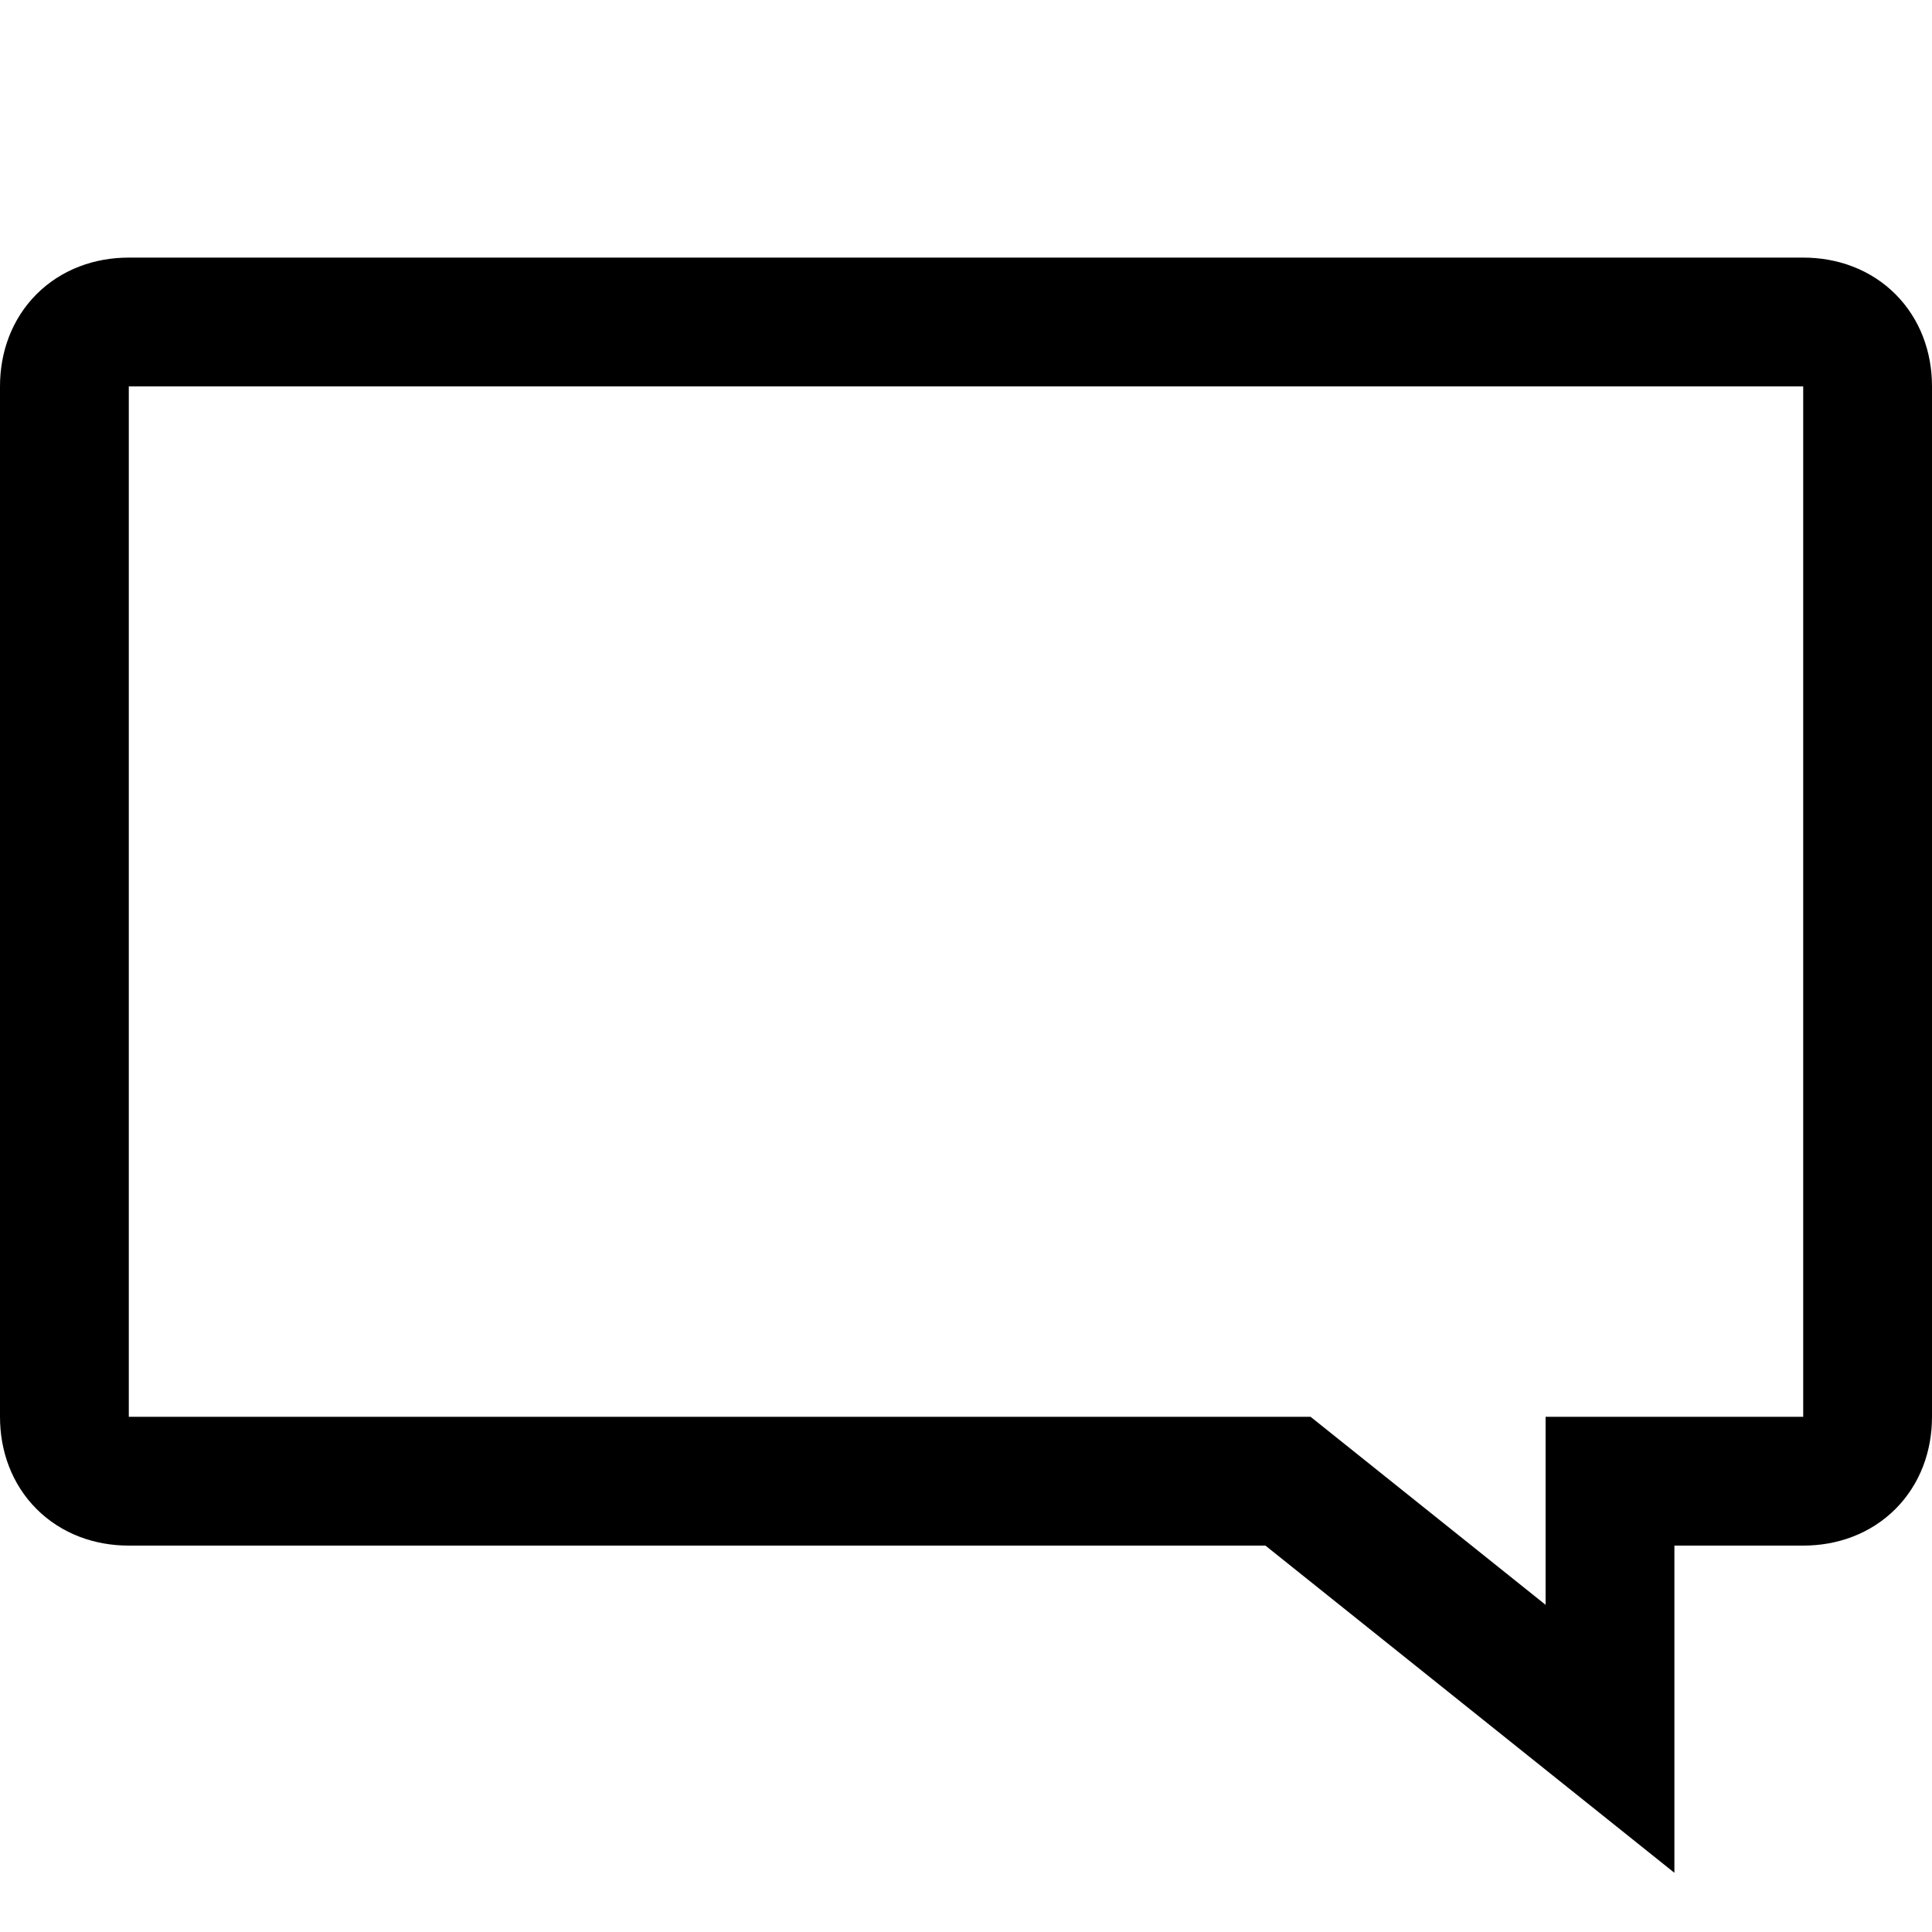
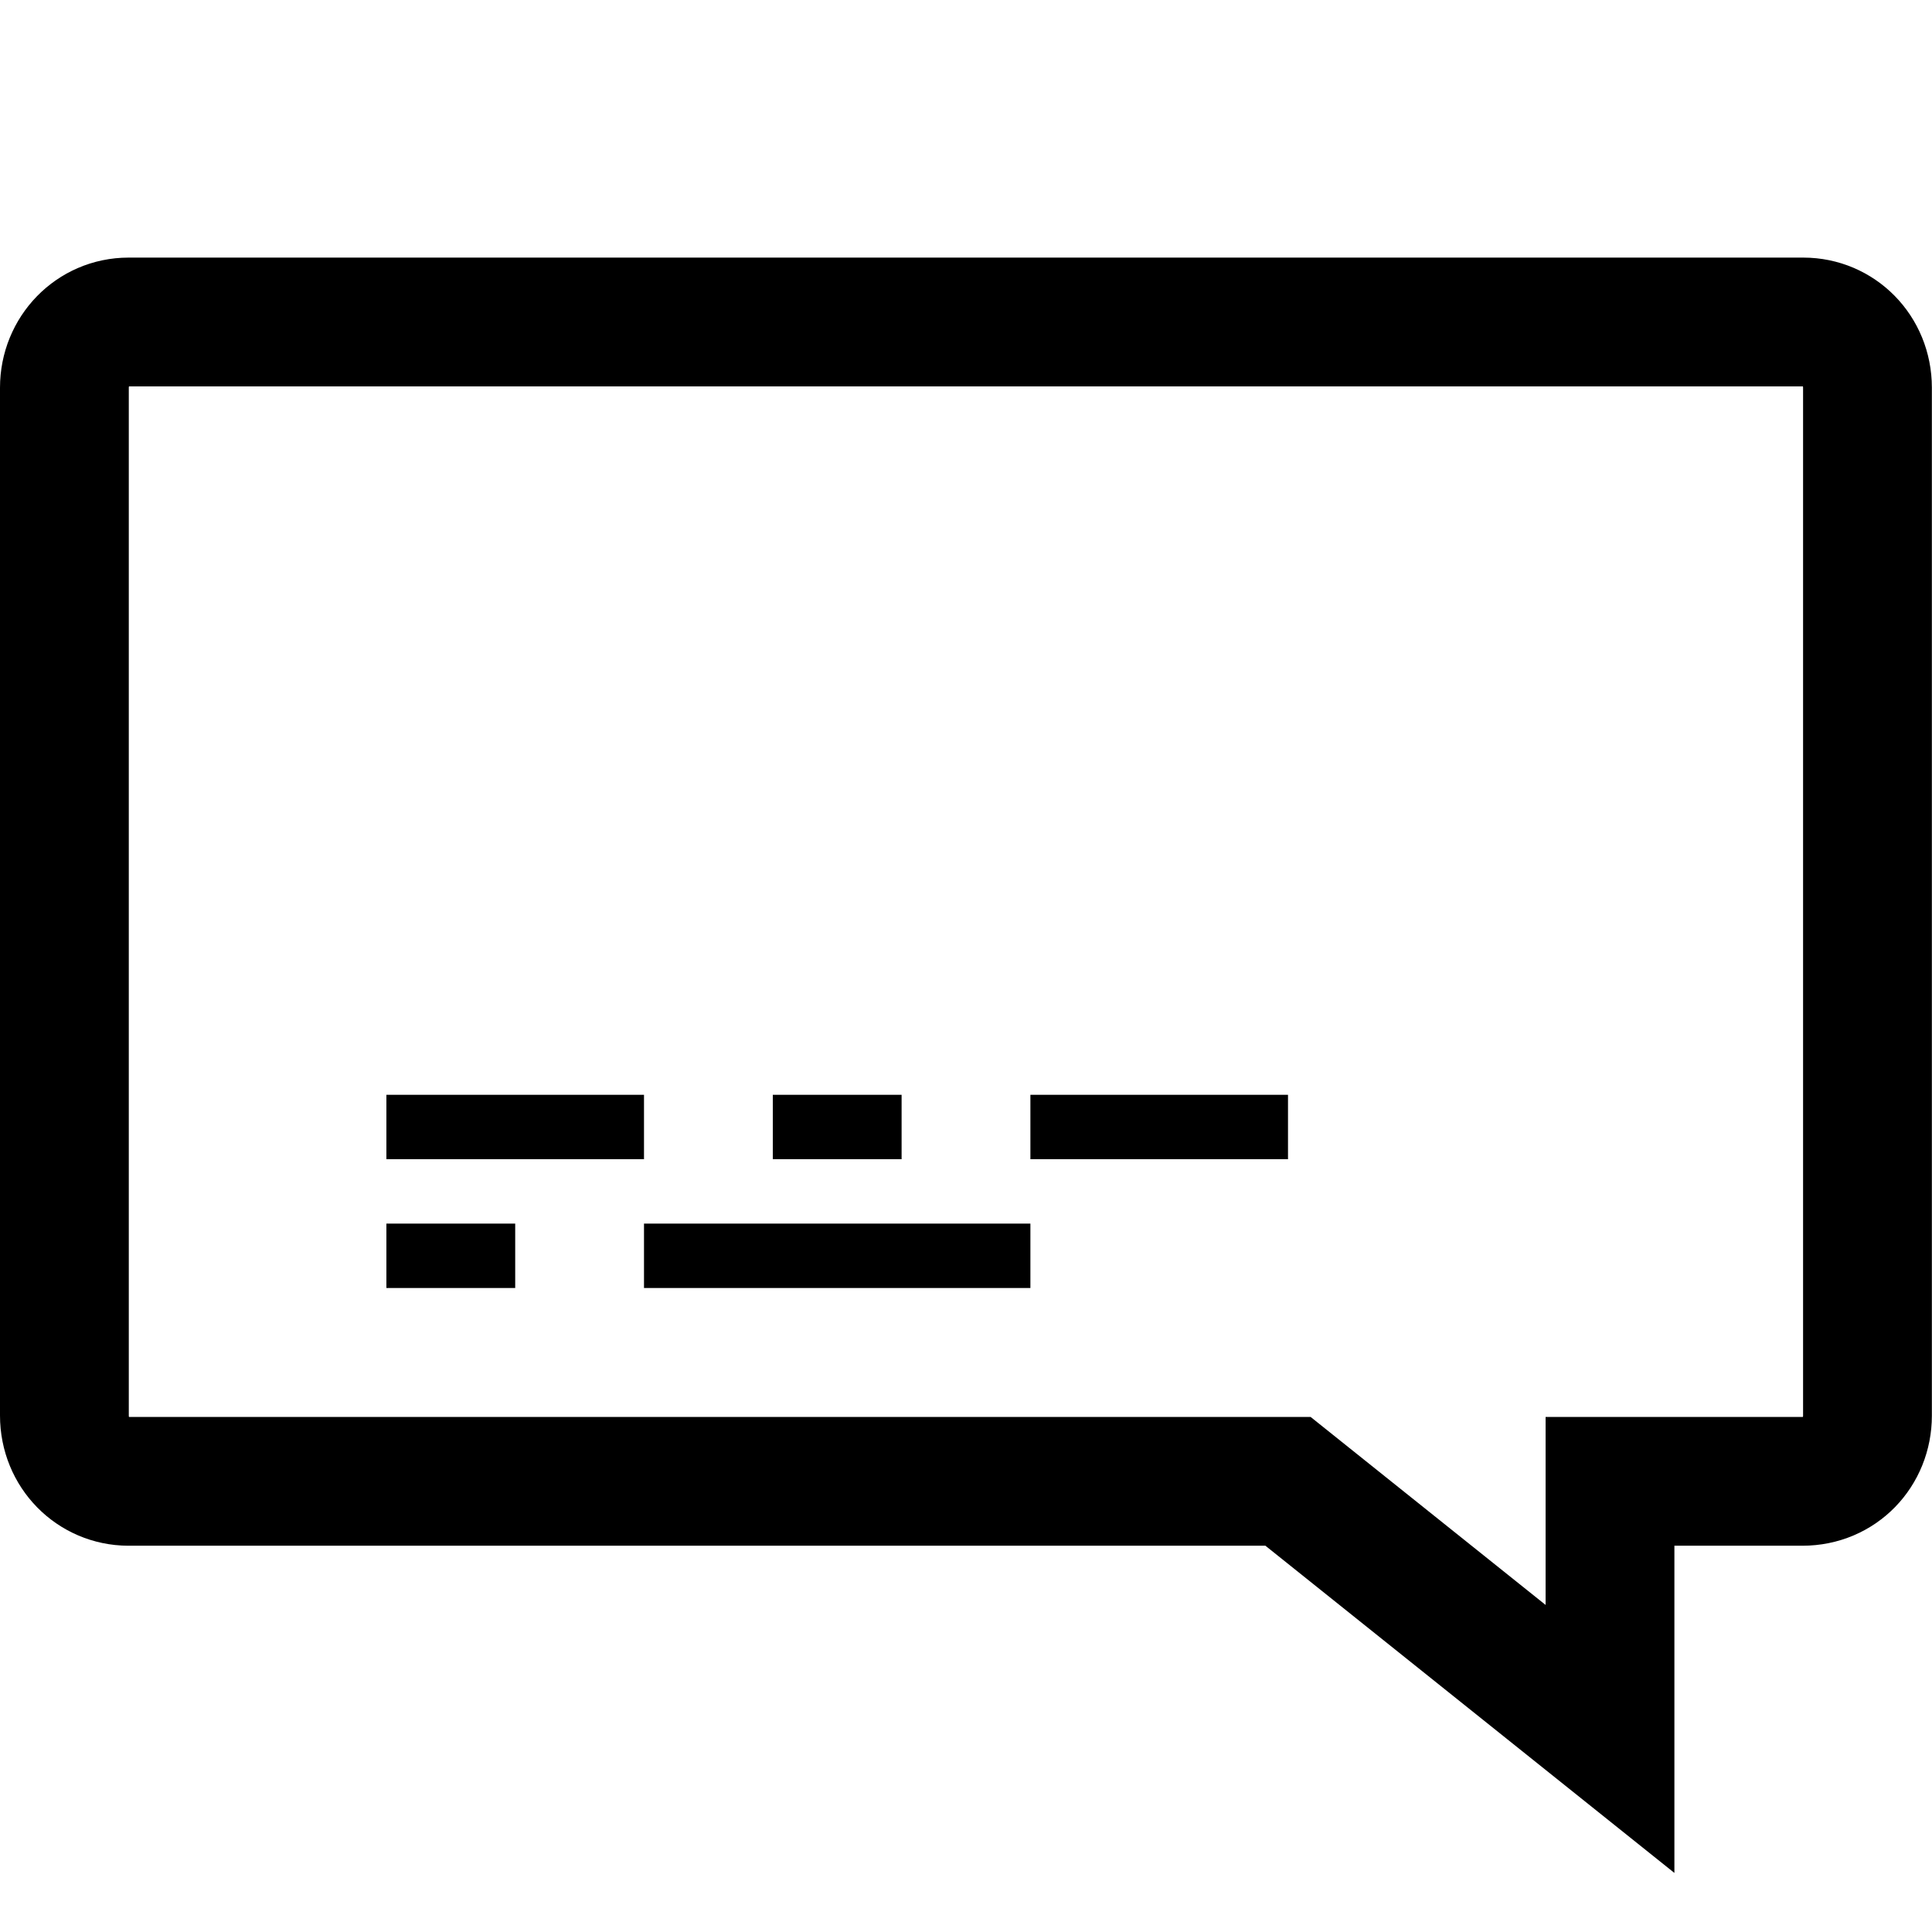
<svg xmlns="http://www.w3.org/2000/svg" viewBox="0 0 15 15">
-   <path fill="none" stroke="currentColor" d="M.5 3c0-.3.2-.5.5-.5h13c.3 0 .5.2.5.5v8c0 .3-.2.5-.5.5h-1.5v2l-2.5-2H1c-.3 0-.5-.2-.5-.5V3z" />
+   <path stroke="currentColor" fill="none" d="M.5 3.01C.5 2.728.72 2.5.998 2.5h13.003c.275 0 .498.222.498.51v7.981c0 .281-.214.51-.505.51H12.5v2l-2.5-2H.997C.723 11.5.5 11.278.5 10.99V3.01z" stroke-linecap="square" />
+   <path stroke="currentColor" stroke-width=".5" d="M6 8.75h1m-4 1h1m4-1h2m-7 0h2m0 1h3" />
</svg>
